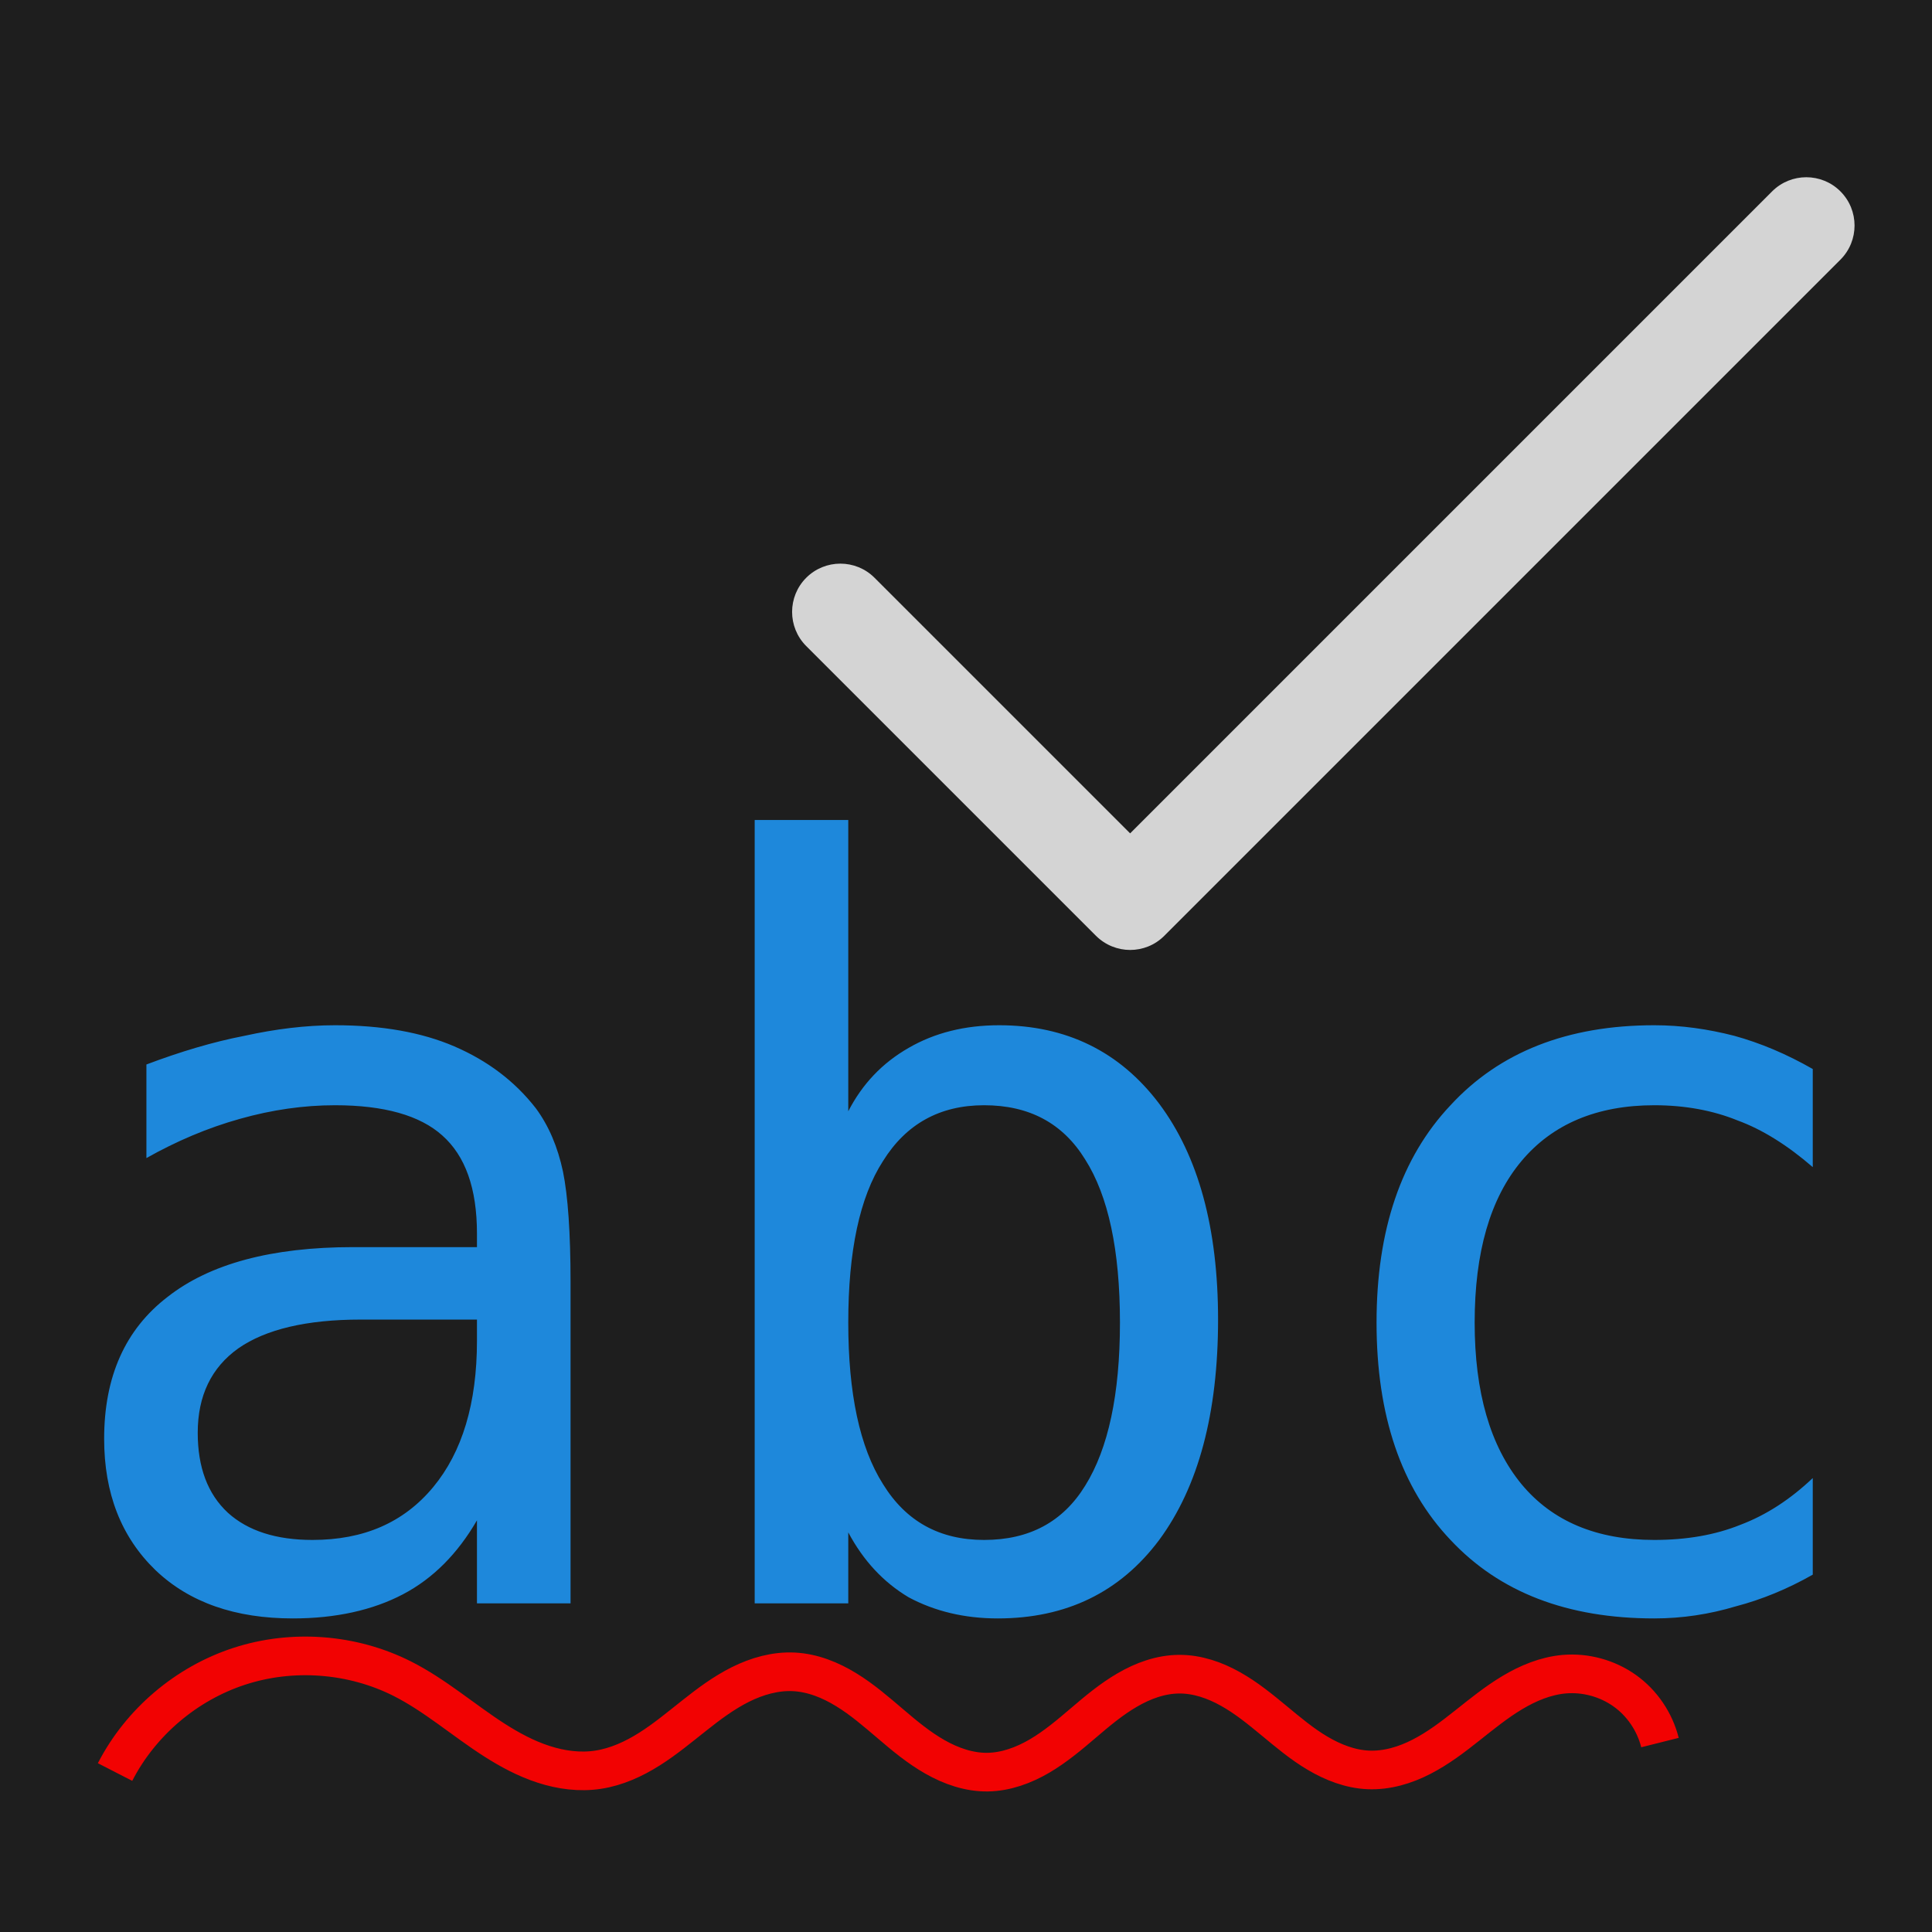
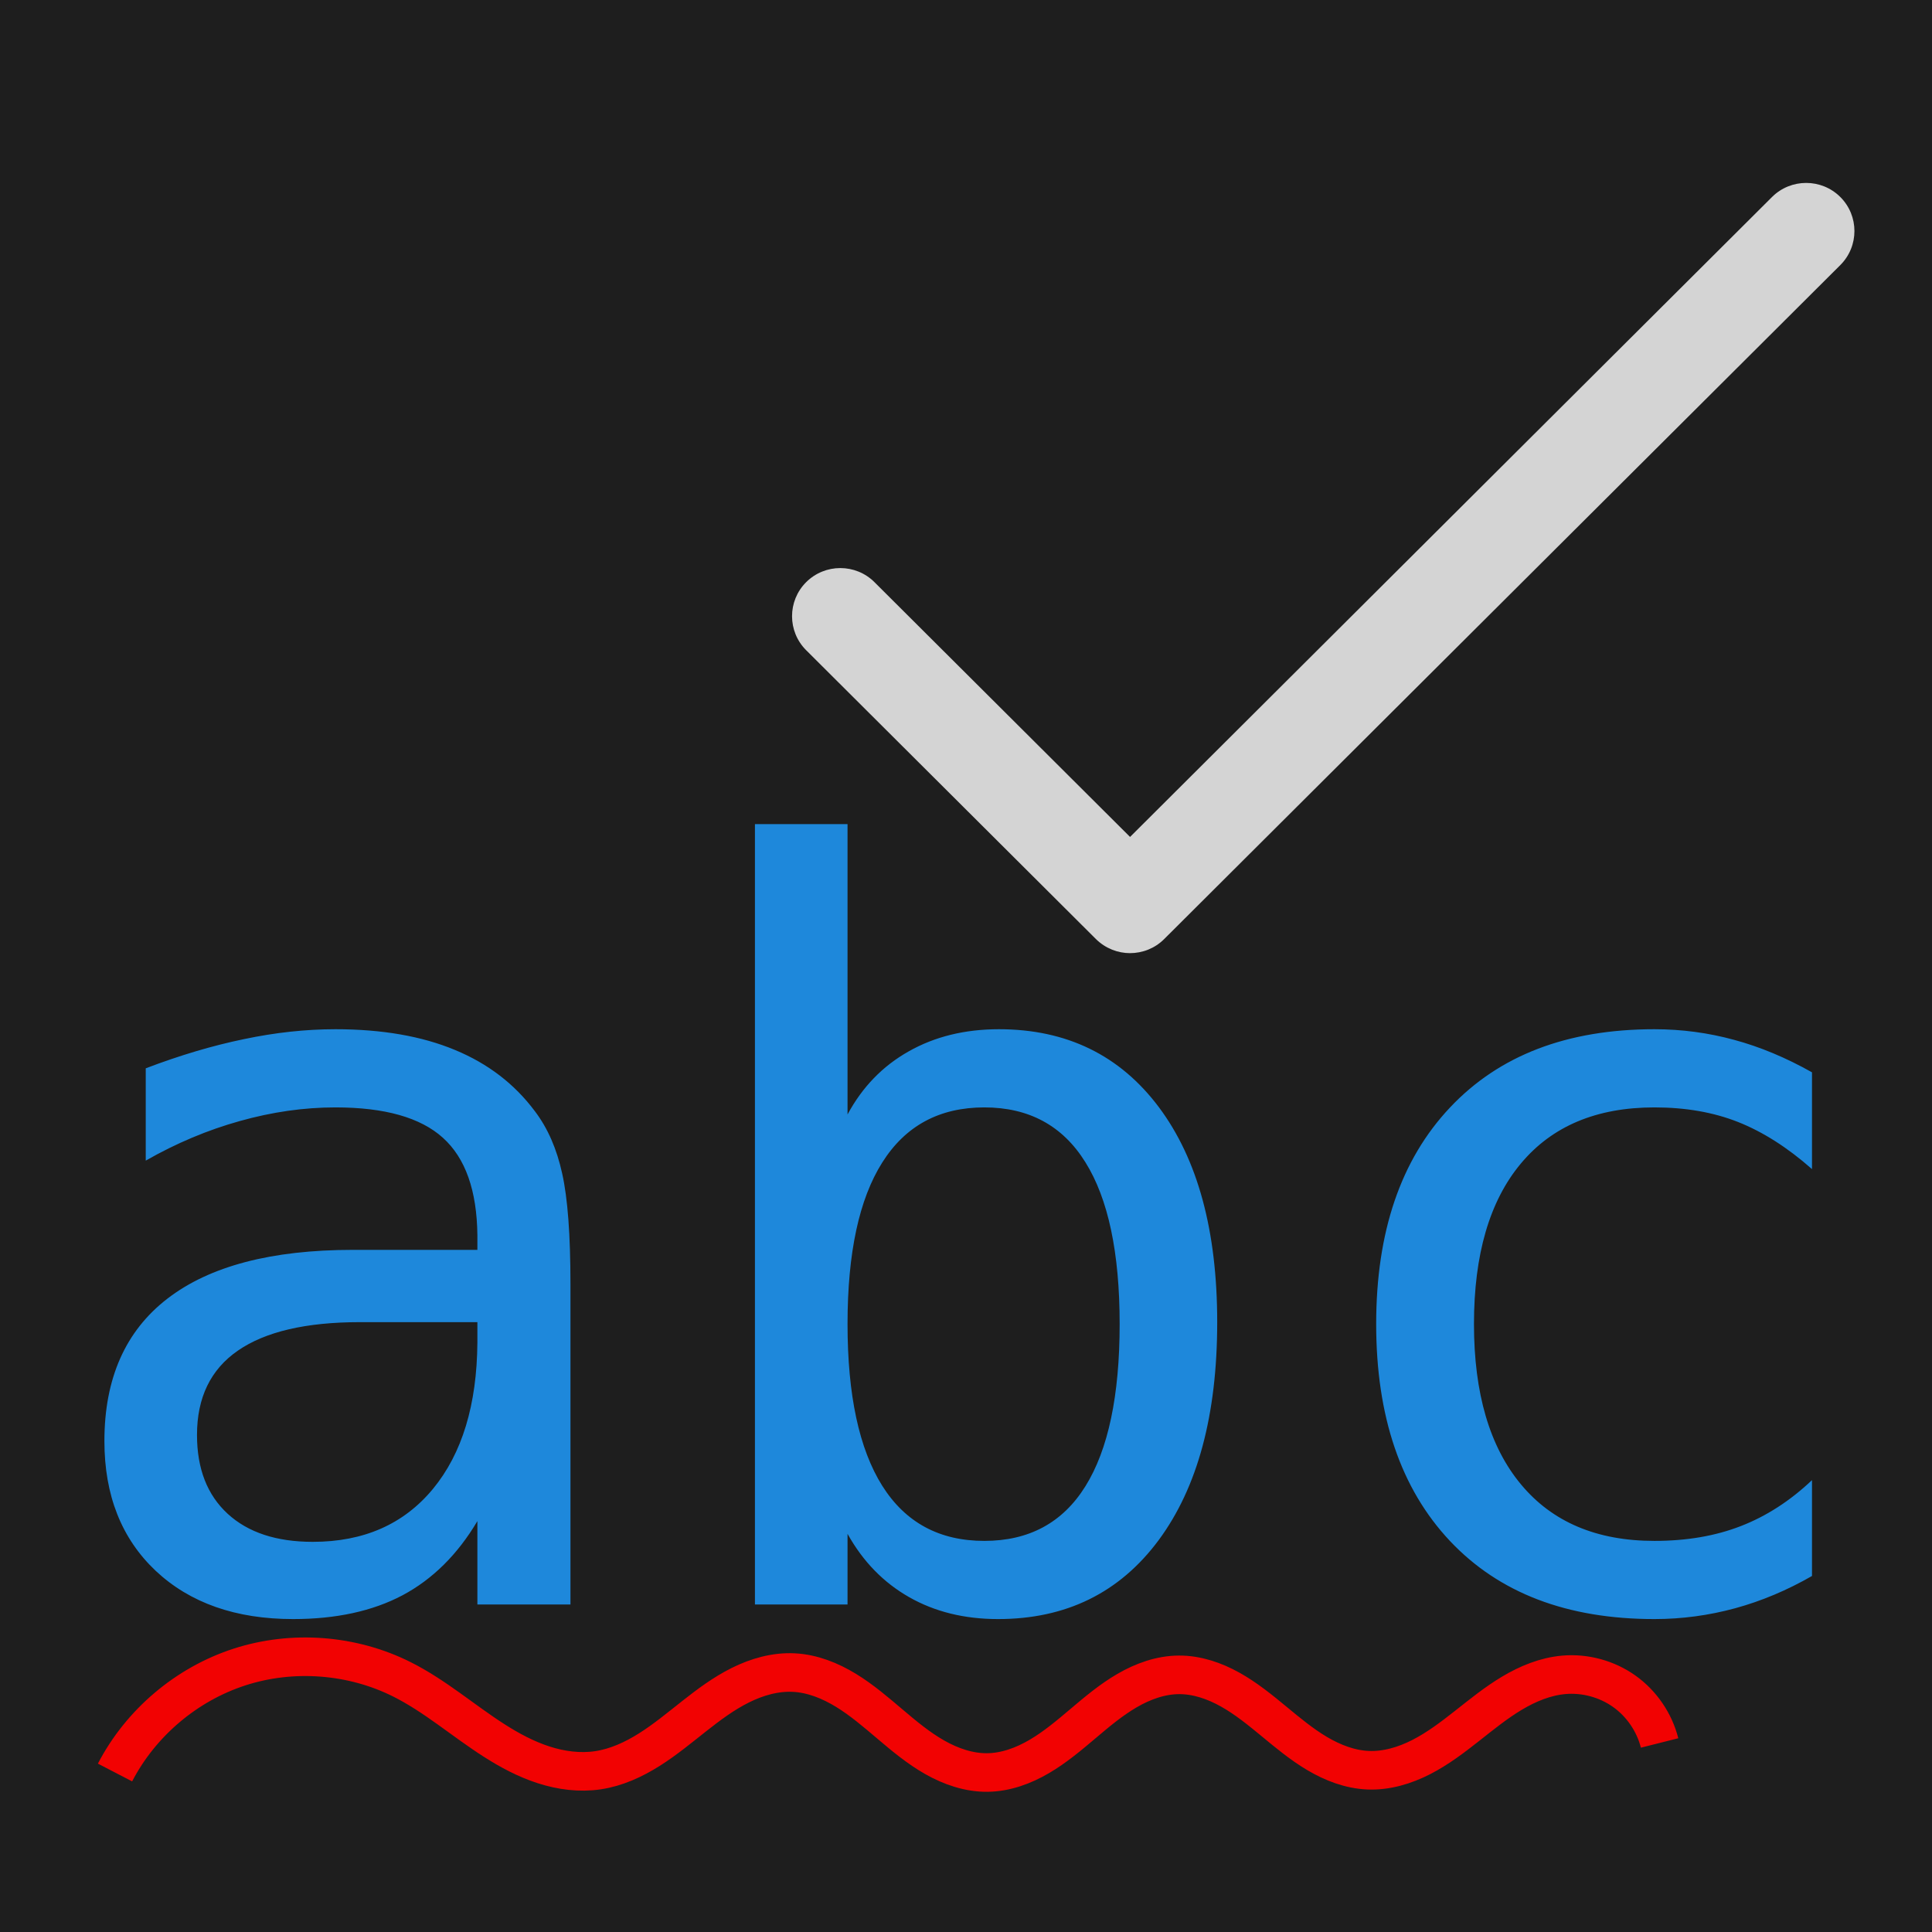
- <svg xmlns="http://www.w3.org/2000/svg" version="1.1" width="20" height="20" viewBox="0 0 20 20" id="svg3688">
+ <svg xmlns="http://www.w3.org/2000/svg" version="1.1" width="128" height="128" viewBox="0 0 128 128" id="svg3688">
  <defs id="defs3692">
    </defs>
-   <rect style="fill:#1e1e1e;fill-opacity:1;stroke:none;stroke-width:0.4;stroke-miterlimit:4;stroke-dasharray:none;stroke-opacity:1" id="rect4510" width="20" height="20" x="0" y="0" />
-   <path d="m 11.7,9.834 c -0.128,0 -0.256,-0.049 -0.354,-0.146 l -3,-3 c -0.195,-0.195 -0.195,-0.512 0,-0.707 0.195,-0.195 0.512,-0.195 0.707,0 l 2.646,2.646 6.646,-6.646 c 0.195,-0.195 0.512,-0.195 0.707,0 0.195,0.195 0.195,0.512 0,0.707 l -7,7 c -0.098,0.098 -0.226,0.146 -0.354,0.146 z" id="path3686" style="fill:#d4d4d4;fill-opacity:1" />
-   <text xml:space="preserve" style="font-style:normal;font-variant:normal;font-weight:normal;font-stretch:normal;font-size:10.667px;line-height:2;font-family:Consolas;-inkscape-font-specification:Consolas;letter-spacing:0px;word-spacing:0px;fill:#1e88db;fill-opacity:1;stroke:none;" x="0.389" y="16.598" id="text3698">
-     <tspan id="tspan3696" x="0.389" y="16.598">abc</tspan>
+   <rect style="fill:#1e1e1e;fill-opacity:1;stroke:none;stroke-width:2.56;stroke-miterlimit:4;stroke-dasharray:none;stroke-opacity:1" id="rect4510" width="128" height="128" x="0" y="8.4932061e-015" />
+   <path d="m 74.876,63.149 c -0.819,0 -1.638,-0.313 -2.265,-0.931 L 53.411,43.079 c -1.248,-1.244 -1.248,-3.266 0,-4.51 1.248,-1.244 3.277,-1.244 4.524,0 L 74.869,55.449 117.401,13.052 c 1.248,-1.244 3.277,-1.244 4.524,0 1.248,1.244 1.248,3.266 0,4.51 L 77.128,62.217 c -0.627,0.625 -1.446,0.931 -2.265,0.931 z" id="path3686" style="fill:#d4d4d4;fill-opacity:1;stroke-width:6.389" />
+   <text xml:space="preserve" style="font-style:normal;font-variant:normal;font-weight:normal;font-stretch:normal;font-size:68.154px;line-height:2;font-family:Consolas;-inkscape-font-specification:Consolas;letter-spacing:0px;word-spacing:0px;fill:#1e88db;fill-opacity:1;stroke:none;stroke-width:6.389" x="2.484" y="106.468" id="text3698" transform="scale(1.001584,0.9984187)">
+     <tspan id="tspan3696" x="2.484" y="106.468" style="stroke-width:6.389">abc</tspan>
  </text>
-   <path style="fill:none;stroke:#ff0000;stroke-width:0.4;stroke-linecap:butt;stroke-linejoin:miter;stroke-miterlimit:4;stroke-dasharray:none;stroke-opacity:0.941" d="m 1.191,18.344 c 0.264,-0.514 0.737,-0.916 1.287,-1.095 0.549,-0.179 1.169,-0.132 1.685,0.128 0.341,0.172 0.631,0.428 0.952,0.634 0.161,0.103 0.33,0.194 0.512,0.253 0.181,0.059 0.376,0.085 0.565,0.056 0.19,-0.029 0.369,-0.111 0.532,-0.214 0.163,-0.103 0.311,-0.227 0.462,-0.346 0.151,-0.12 0.306,-0.236 0.478,-0.322 0.172,-0.086 0.364,-0.141 0.556,-0.131 0.192,0.01 0.376,0.084 0.54,0.185 0.164,0.1 0.31,0.227 0.456,0.351 0.146,0.125 0.295,0.249 0.462,0.344 0.167,0.095 0.355,0.161 0.547,0.158 0.189,-0.003 0.373,-0.071 0.537,-0.167 0.163,-0.096 0.309,-0.219 0.453,-0.342 0.144,-0.123 0.29,-0.246 0.454,-0.341 0.164,-0.096 0.348,-0.163 0.538,-0.164 0.187,-0.001 0.369,0.062 0.532,0.154 0.163,0.091 0.308,0.21 0.452,0.329 0.144,0.119 0.287,0.24 0.448,0.335 0.16,0.095 0.34,0.165 0.526,0.173 0.192,0.008 0.382,-0.049 0.552,-0.137 0.171,-0.088 0.324,-0.205 0.474,-0.324 0.15,-0.119 0.3,-0.241 0.464,-0.339 0.165,-0.099 0.347,-0.174 0.538,-0.191 0.22,-0.019 0.446,0.043 0.626,0.171 0.18,0.128 0.311,0.322 0.365,0.537" id="path3700" />
+   <path style="fill:none;stroke:#ff0000;stroke-width:2.556;stroke-linecap:butt;stroke-linejoin:miter;stroke-miterlimit:4;stroke-dasharray:none;stroke-opacity:0.941" d="m 7.62,117.433 c 1.7,-3.28 4.728,-5.847 8.243,-6.987 3.514,-1.14 7.473,-0.839 10.775,0.819 2.181,1.095 4.04,2.728 6.096,4.043 1.028,0.658 2.113,1.239 3.274,1.615 1.161,0.376 2.404,0.541 3.61,0.36 1.218,-0.182 2.362,-0.709 3.404,-1.366 1.041,-0.657 1.992,-1.446 2.959,-2.209 0.967,-0.763 1.96,-1.506 3.062,-2.056 1.102,-0.55 2.326,-0.902 3.556,-0.839 1.227,0.063 2.404,0.537 3.452,1.178 1.048,0.641 1.984,1.447 2.921,2.241 0.937,0.795 1.887,1.587 2.955,2.193 1.068,0.607 2.272,1.024 3.501,1.008 1.212,-0.016 2.388,-0.451 3.433,-1.065 1.045,-0.613 1.976,-1.4 2.901,-2.183 0.925,-0.782 1.858,-1.568 2.905,-2.177 1.047,-0.609 2.227,-1.039 3.439,-1.045 1.193,-0.007 2.36,0.397 3.401,0.979 1.041,0.583 1.972,1.341 2.892,2.1 0.92,0.76 1.841,1.528 2.867,2.136 1.027,0.608 2.175,1.052 3.367,1.103 1.225,0.053 2.441,-0.314 3.532,-0.873 1.091,-0.559 2.074,-1.307 3.037,-2.066 0.963,-0.759 1.918,-1.536 2.971,-2.165 1.053,-0.629 2.218,-1.109 3.44,-1.215 1.406,-0.122 2.851,0.272 4,1.09 1.15,0.818 1.994,2.055 2.339,3.424" id="path3700" />
</svg>
